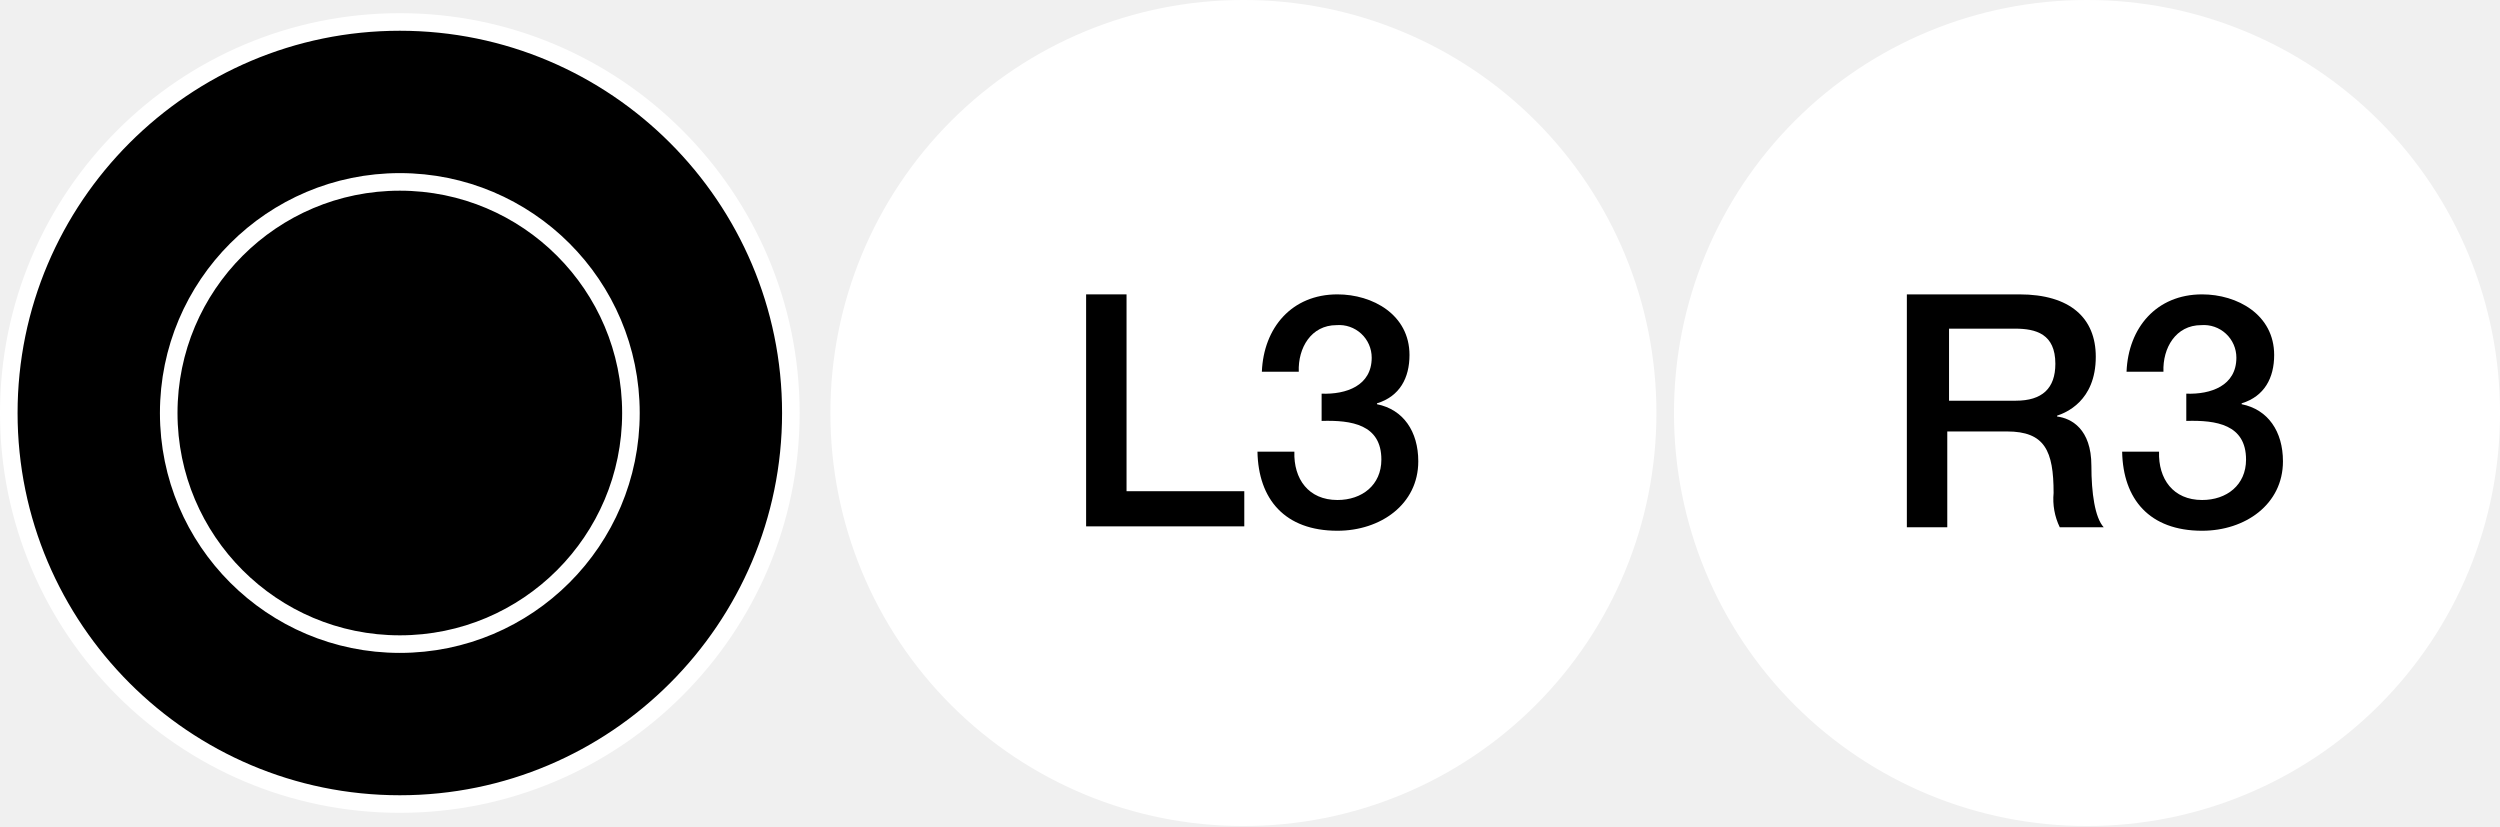
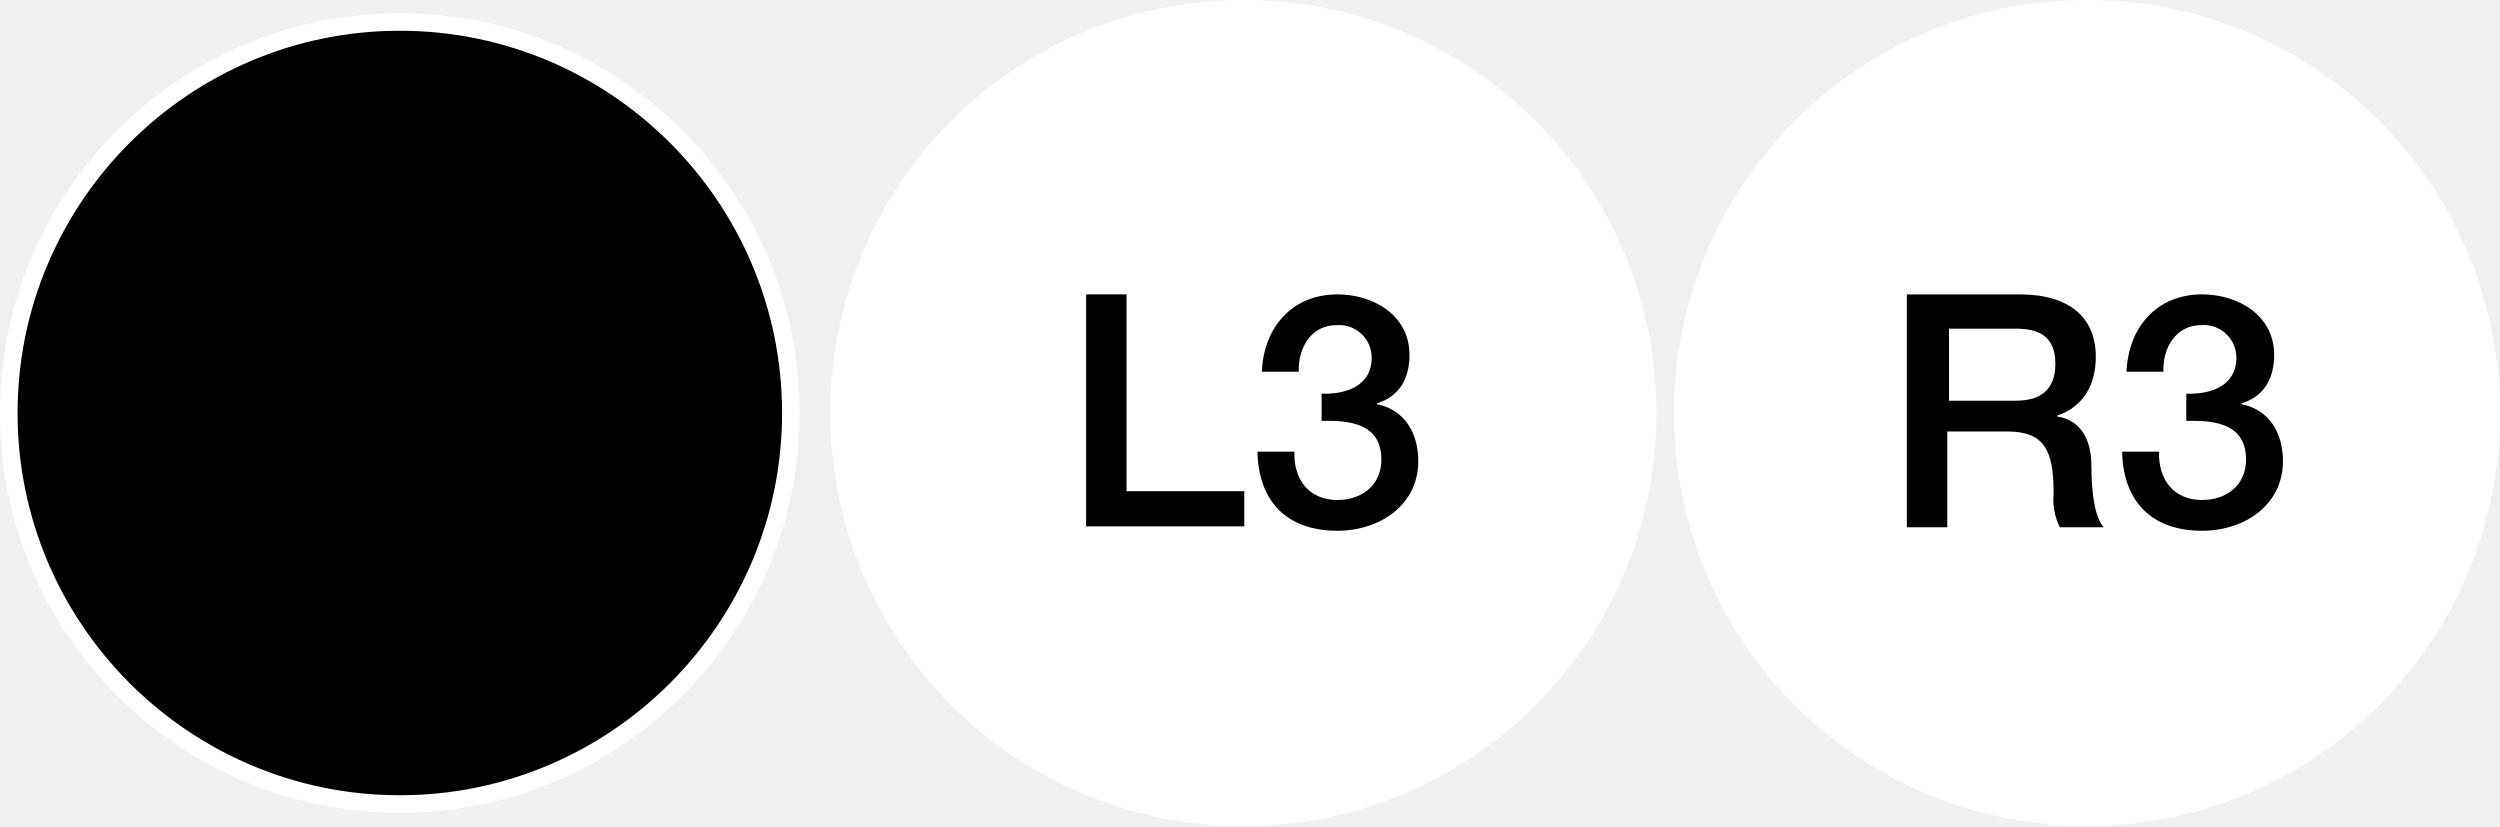
<svg xmlns="http://www.w3.org/2000/svg" width="284.5" height="94" viewBox="0 0 284.5 94">
  <g id="sticks" transform="translate(814.5 -494)">
    <g id="g12">
      <g id="g8">
        <g id="path4">
          <path d="M -769 585.5 C -775 585.5 -780.824 584.322 -786.308 581.999 C -791.606 579.756 -796.366 576.545 -800.455 572.455 C -804.545 568.366 -807.756 563.606 -809.999 558.308 C -812.322 552.824 -813.5 547 -813.5 541 C -813.5 535 -812.322 529.176 -809.999 523.692 C -807.756 518.394 -804.545 513.634 -800.455 509.545 C -796.366 505.455 -791.606 502.244 -786.308 500.001 C -780.824 497.678 -775 496.5 -769 496.5 C -763 496.5 -757.176 497.678 -751.692 500.001 C -746.394 502.244 -741.634 505.455 -737.545 509.545 C -733.455 513.634 -730.244 518.394 -728.001 523.692 C -725.678 529.176 -724.5 535 -724.5 541 C -724.5 547 -725.678 552.824 -728.001 558.308 C -730.244 563.606 -733.455 568.366 -737.545 572.455 C -741.634 576.545 -746.394 579.756 -751.692 581.999 C -757.176 584.322 -763 585.5 -769 585.5 Z" stroke="none" />
          <path d="M -769 584.5 C -745.014 584.5 -725.5 564.986 -725.5 541 C -725.5 517.014 -745.014 497.5 -769 497.5 C -792.986 497.5 -812.5 517.014 -812.5 541 C -812.5 564.986 -792.986 584.5 -769 584.5 M -769 586.5 C -794.1 586.5 -814.5 566.1 -814.5 541 C -814.5 515.9 -794.1 495.5 -769 495.5 C -743.9 495.5 -723.5 515.9 -723.5 541 C -723.5 566.1 -743.9 586.5 -769 586.5 Z" stroke="none" fill="#fff" />
        </g>
      </g>
-       <g id="circle10" transform="translate(-796.3 513.7)" stroke="#fff" stroke-width="2">
-         <circle cx="27.3" cy="27.3" r="27.3" stroke="none" />
-         <circle cx="27.3" cy="27.3" r="26.3" fill="none" />
-       </g>
+       <circle id="circle10" cx="27.3" cy="27.3" r="27.3" transform="translate(-796.3 513.7)" />
    </g>
    <g id="g28">
      <g id="g18">
        <path id="path14" d="M-577,586.5A45.537,45.537,0,0,1-622.5,541,45.537,45.537,0,0,1-577,495.5,45.537,45.537,0,0,1-531.5,541,45.537,45.537,0,0,1-577,586.5Z" fill="#fff" />
        <path id="path16" d="M-577,497a44,44,0,0,1,44,44,44,44,0,0,1-44,44,44,44,0,0,1-44-44,44,44,0,0,1,44-44m0-3a46.946,46.946,0,0,0-47,47,46.946,46.946,0,0,0,47,47,46.946,46.946,0,0,0,47-47,46.946,46.946,0,0,0-47-47Z" fill="#fff" />
      </g>
      <circle id="circle20" cx="27.3" cy="27.3" r="27.3" transform="translate(-604.3 513.7)" fill="#fff" />
      <g id="g26">
        <path id="path22" d="M-597.3,527.5h12.6c5.8,0,8.7,2.7,8.7,7.1,0,5.1-3.5,6.4-4.4,6.7v.1c1.6.2,3.9,1.4,3.9,5.6,0,3.1.4,5.9,1.4,7h-5a7.359,7.359,0,0,1-.7-3.9c0-4.8-1-7-5.3-7h-6.8V554h-4.6V527.5Zm4.6,12.1h7.6q4.5,0,4.5-4.2c0-3.4-2.2-4-4.6-4h-7.5Z" />
        <path id="path24" d="M-565.7,538.8c2.8.1,5.7-.9,5.7-4.1a3.709,3.709,0,0,0-4-3.7c-2.9,0-4.4,2.6-4.3,5.3h-4.2c.2-5,3.4-8.8,8.6-8.8,4,0,8.2,2.3,8.2,6.9,0,2.6-1.1,4.7-3.7,5.5v.1c3,.6,4.7,3.1,4.7,6.5,0,4.9-4.3,7.9-9.2,7.9-6,0-9-3.6-9.1-9h4.2c-.1,3.1,1.6,5.5,4.9,5.5,2.8,0,5-1.7,5-4.6,0-4-3.4-4.5-6.8-4.4v-3.1Z" />
      </g>
    </g>
    <g id="g44">
      <g id="g34">
        <path id="path30" d="M-673,586.5A45.537,45.537,0,0,1-718.5,541,45.537,45.537,0,0,1-673,495.5,45.537,45.537,0,0,1-627.5,541,45.537,45.537,0,0,1-673,586.5Z" fill="#fff" />
        <path id="path32" d="M-673,497a44,44,0,0,1,44,44,44,44,0,0,1-44,44,44,44,0,0,1-44-44,44,44,0,0,1,44-44m0-3a46.946,46.946,0,0,0-47,47,46.946,46.946,0,0,0,47,47,46.946,46.946,0,0,0,47-47,46.946,46.946,0,0,0-47-47Z" fill="#fff" />
      </g>
      <circle id="circle36" cx="27.3" cy="27.3" r="27.3" transform="translate(-700.3 513.7)" fill="#fff" />
      <g id="g42">
        <path id="path38" d="M-690.9,527.5h4.6v22.4h13.4v4h-18Z" />
        <path id="path40" d="M-664.1,538.8c2.8.1,5.7-.9,5.7-4.1a3.709,3.709,0,0,0-4-3.7c-2.9,0-4.4,2.6-4.3,5.3h-4.2c.2-5,3.4-8.8,8.6-8.8,4,0,8.2,2.3,8.2,6.9,0,2.6-1.1,4.7-3.7,5.5v.1c3,.6,4.7,3.1,4.7,6.5,0,4.9-4.3,7.9-9.2,7.9-6,0-9-3.6-9.1-9h4.2c-.1,3.1,1.6,5.5,4.9,5.5,2.8,0,5-1.7,5-4.6,0-4-3.4-4.5-6.8-4.4v-3.1Z" />
      </g>
    </g>
  </g>
</svg>
